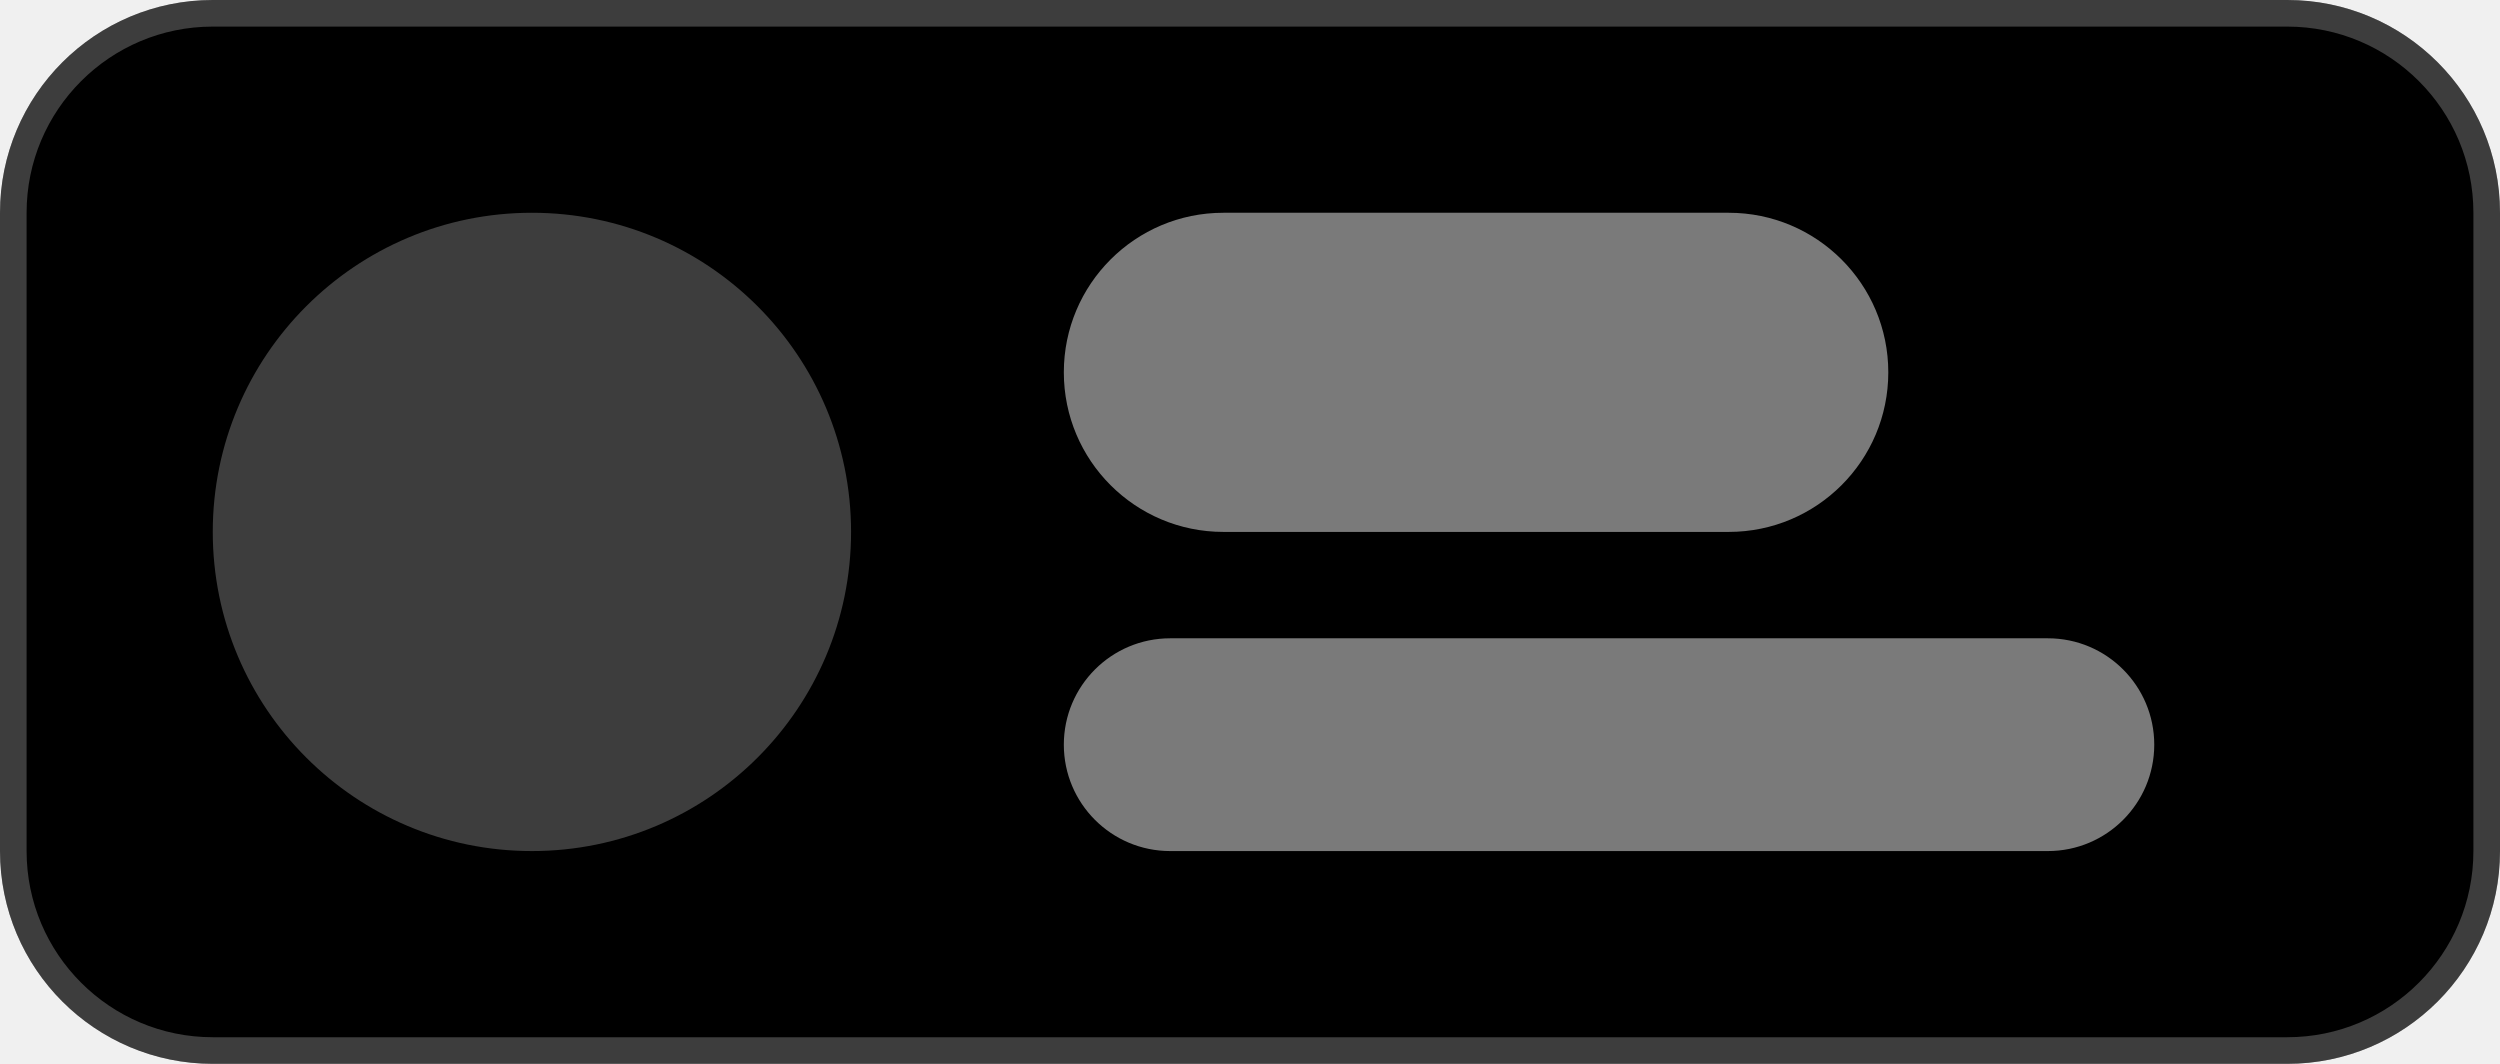
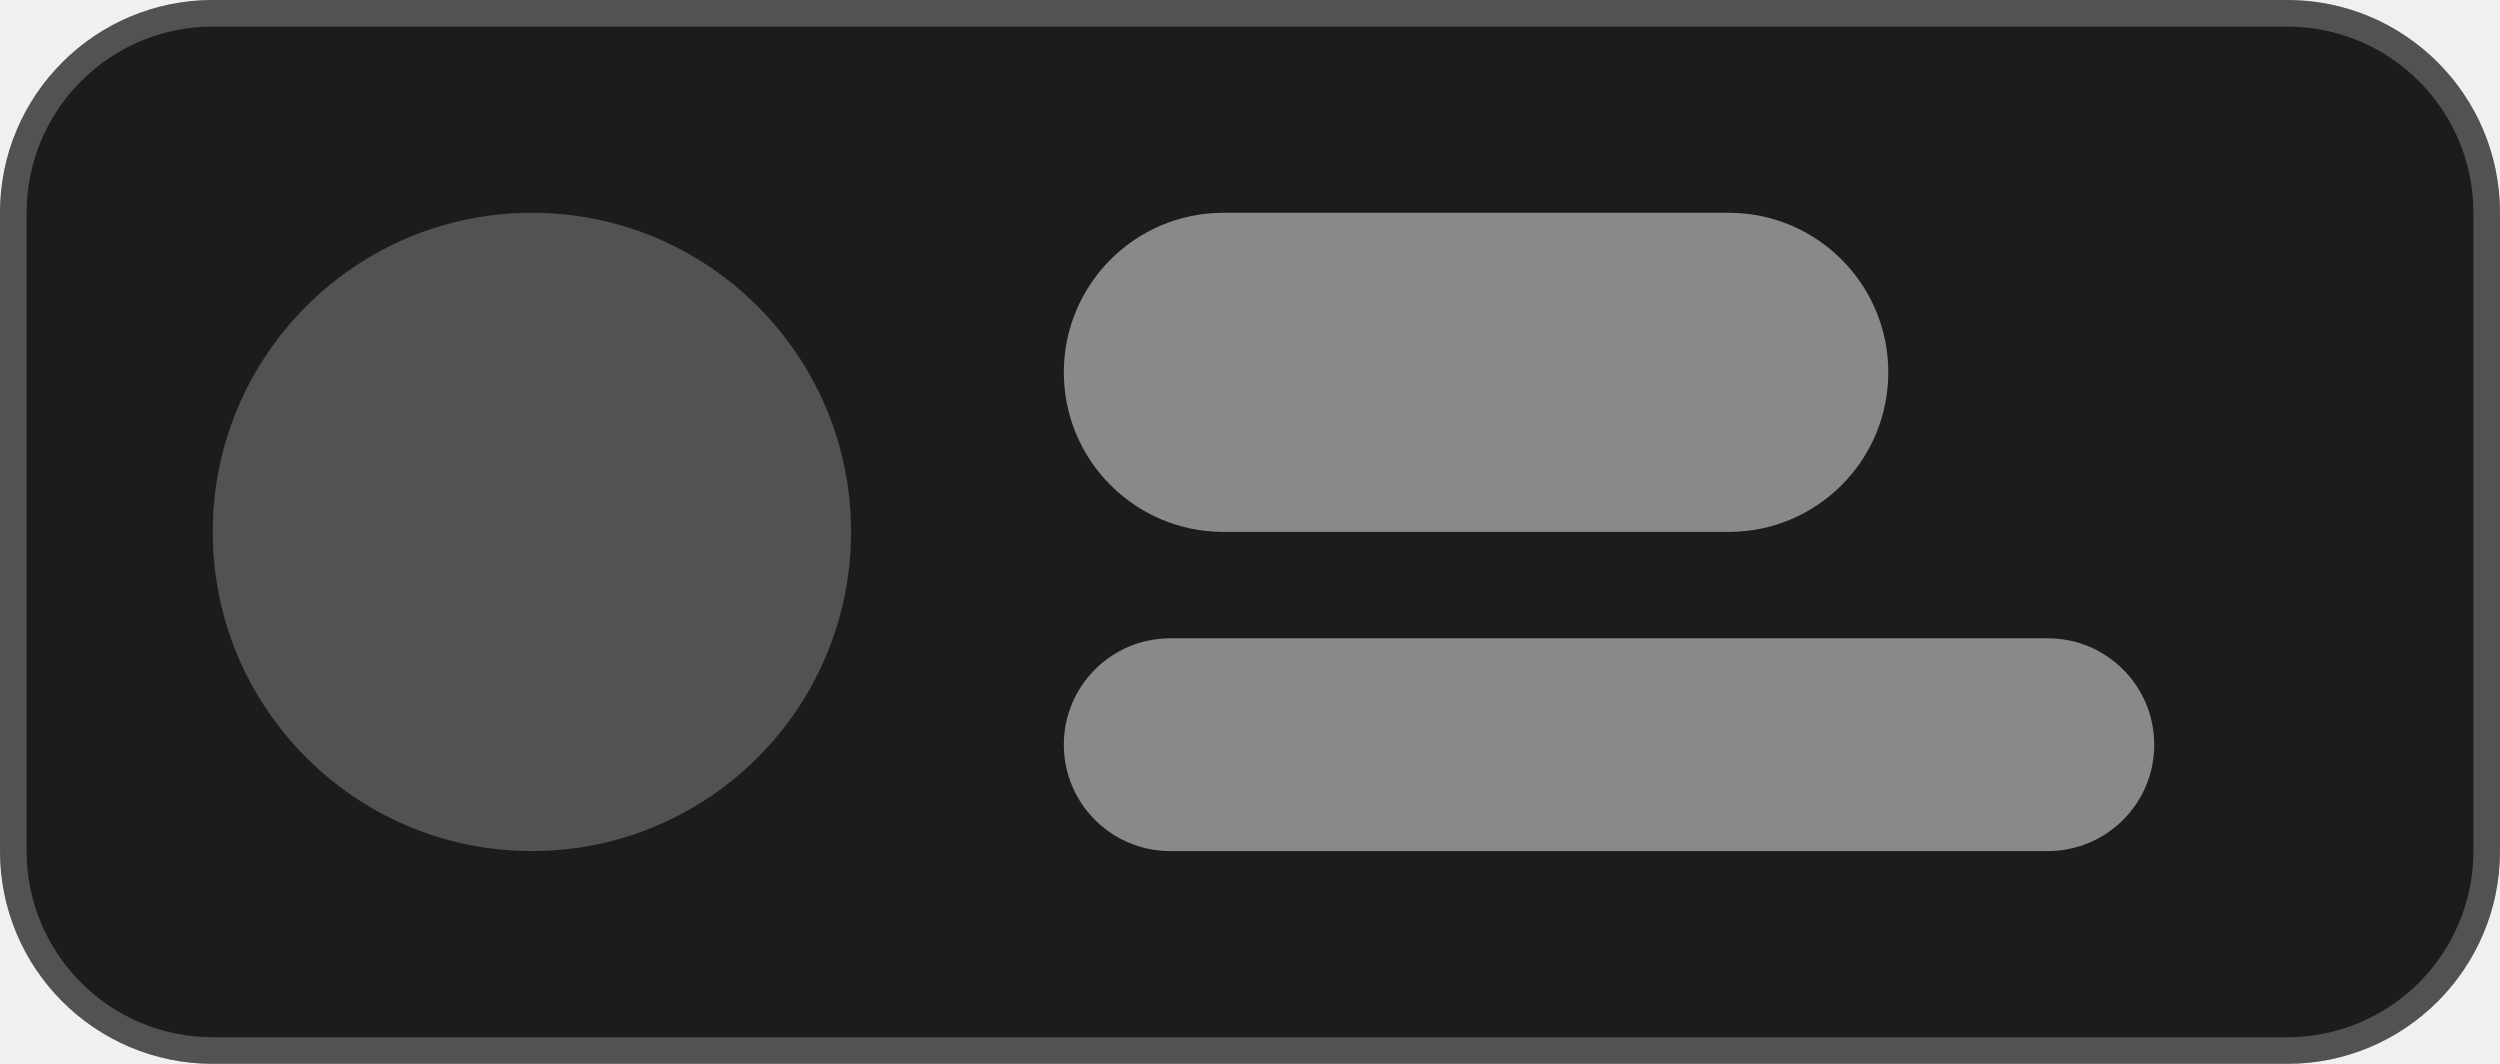
<svg xmlns="http://www.w3.org/2000/svg" width="94" height="40" viewBox="0 0 94 40" fill="none">
-   <rect width="94" height="40" rx="8" fill="black" />
+   <rect width="94" height="40" rx="8" fill="#1C1C1C" />
  <rect x="0.5" y="0.5" width="93" height="39" rx="7.5" stroke="white" stroke-opacity="0.24" />
  <circle cx="20" cy="20" r="12" fill="white" fill-opacity="0.24" />
  <path d="M40 14C40 10.686 42.686 8 46 8H65C68.314 8 71 10.686 71 14C71 17.314 68.314 20 65 20H46C42.686 20 40 17.314 40 14Z" fill="white" fill-opacity="0.48" />
  <path d="M40 28C40 25.791 41.791 24 44 24H77C79.209 24 81 25.791 81 28C81 30.209 79.209 32 77 32H44C41.791 32 40 30.209 40 28Z" fill="white" fill-opacity="0.48" />
</svg>
